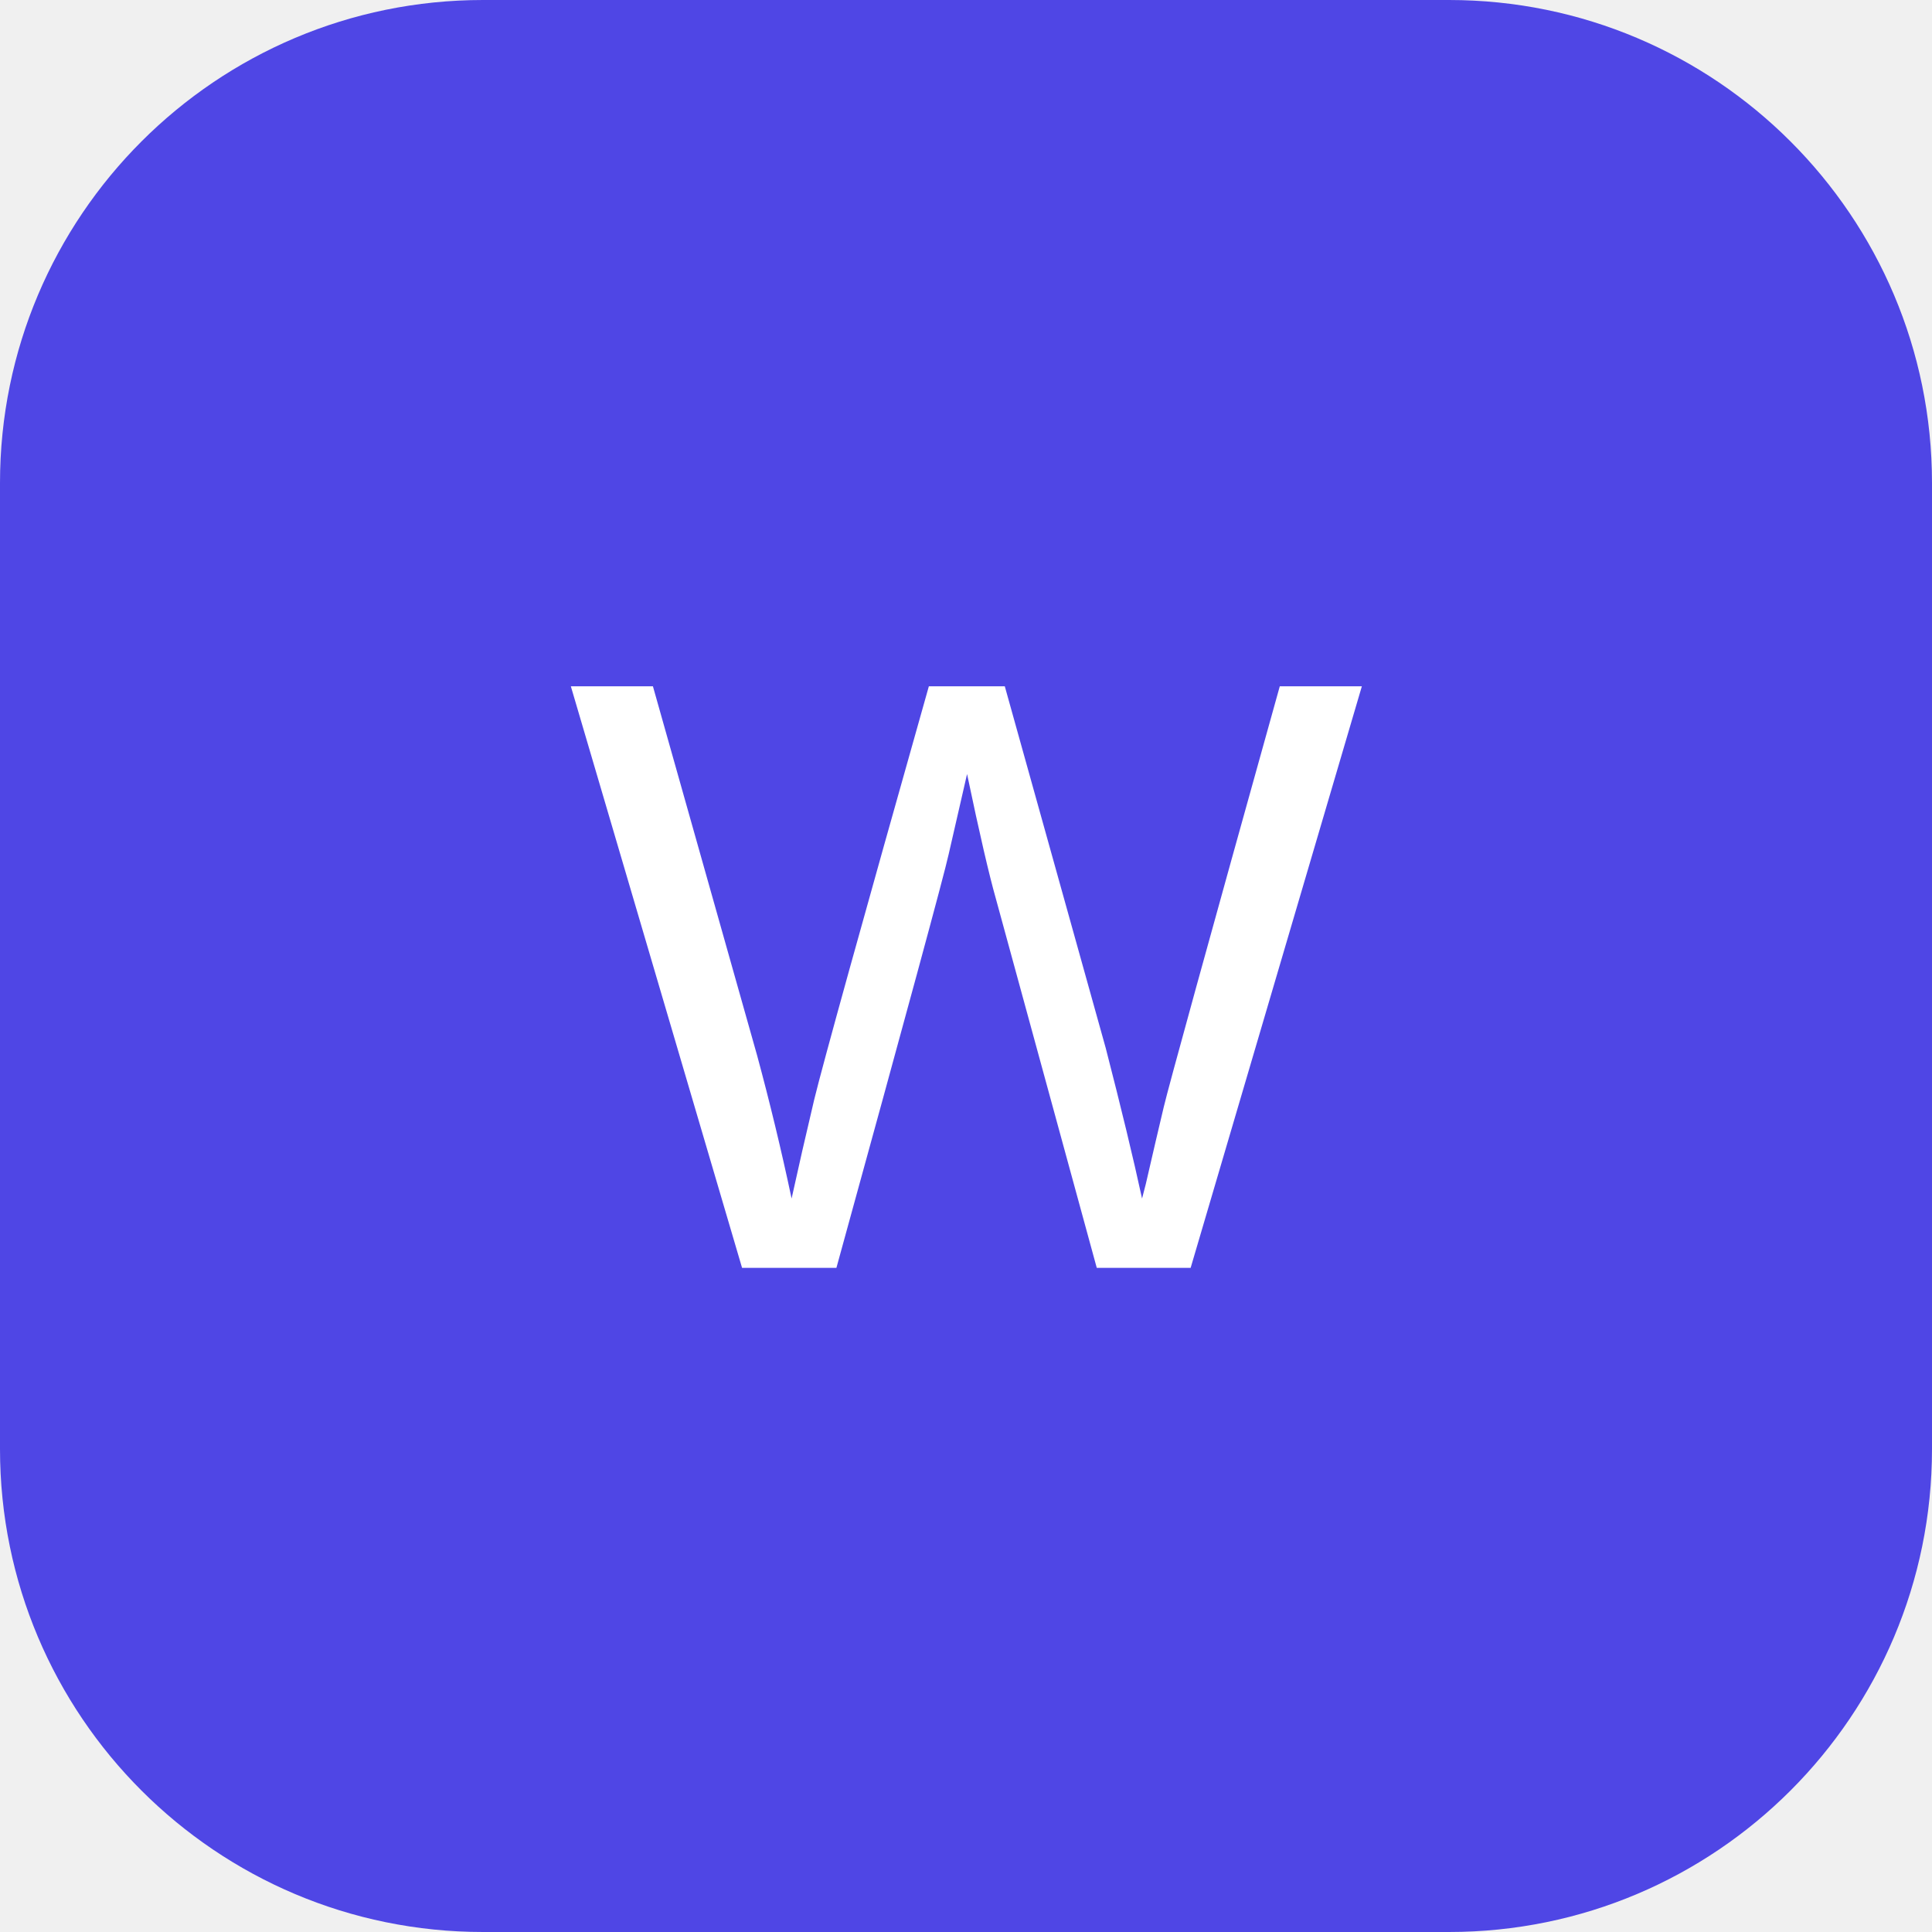
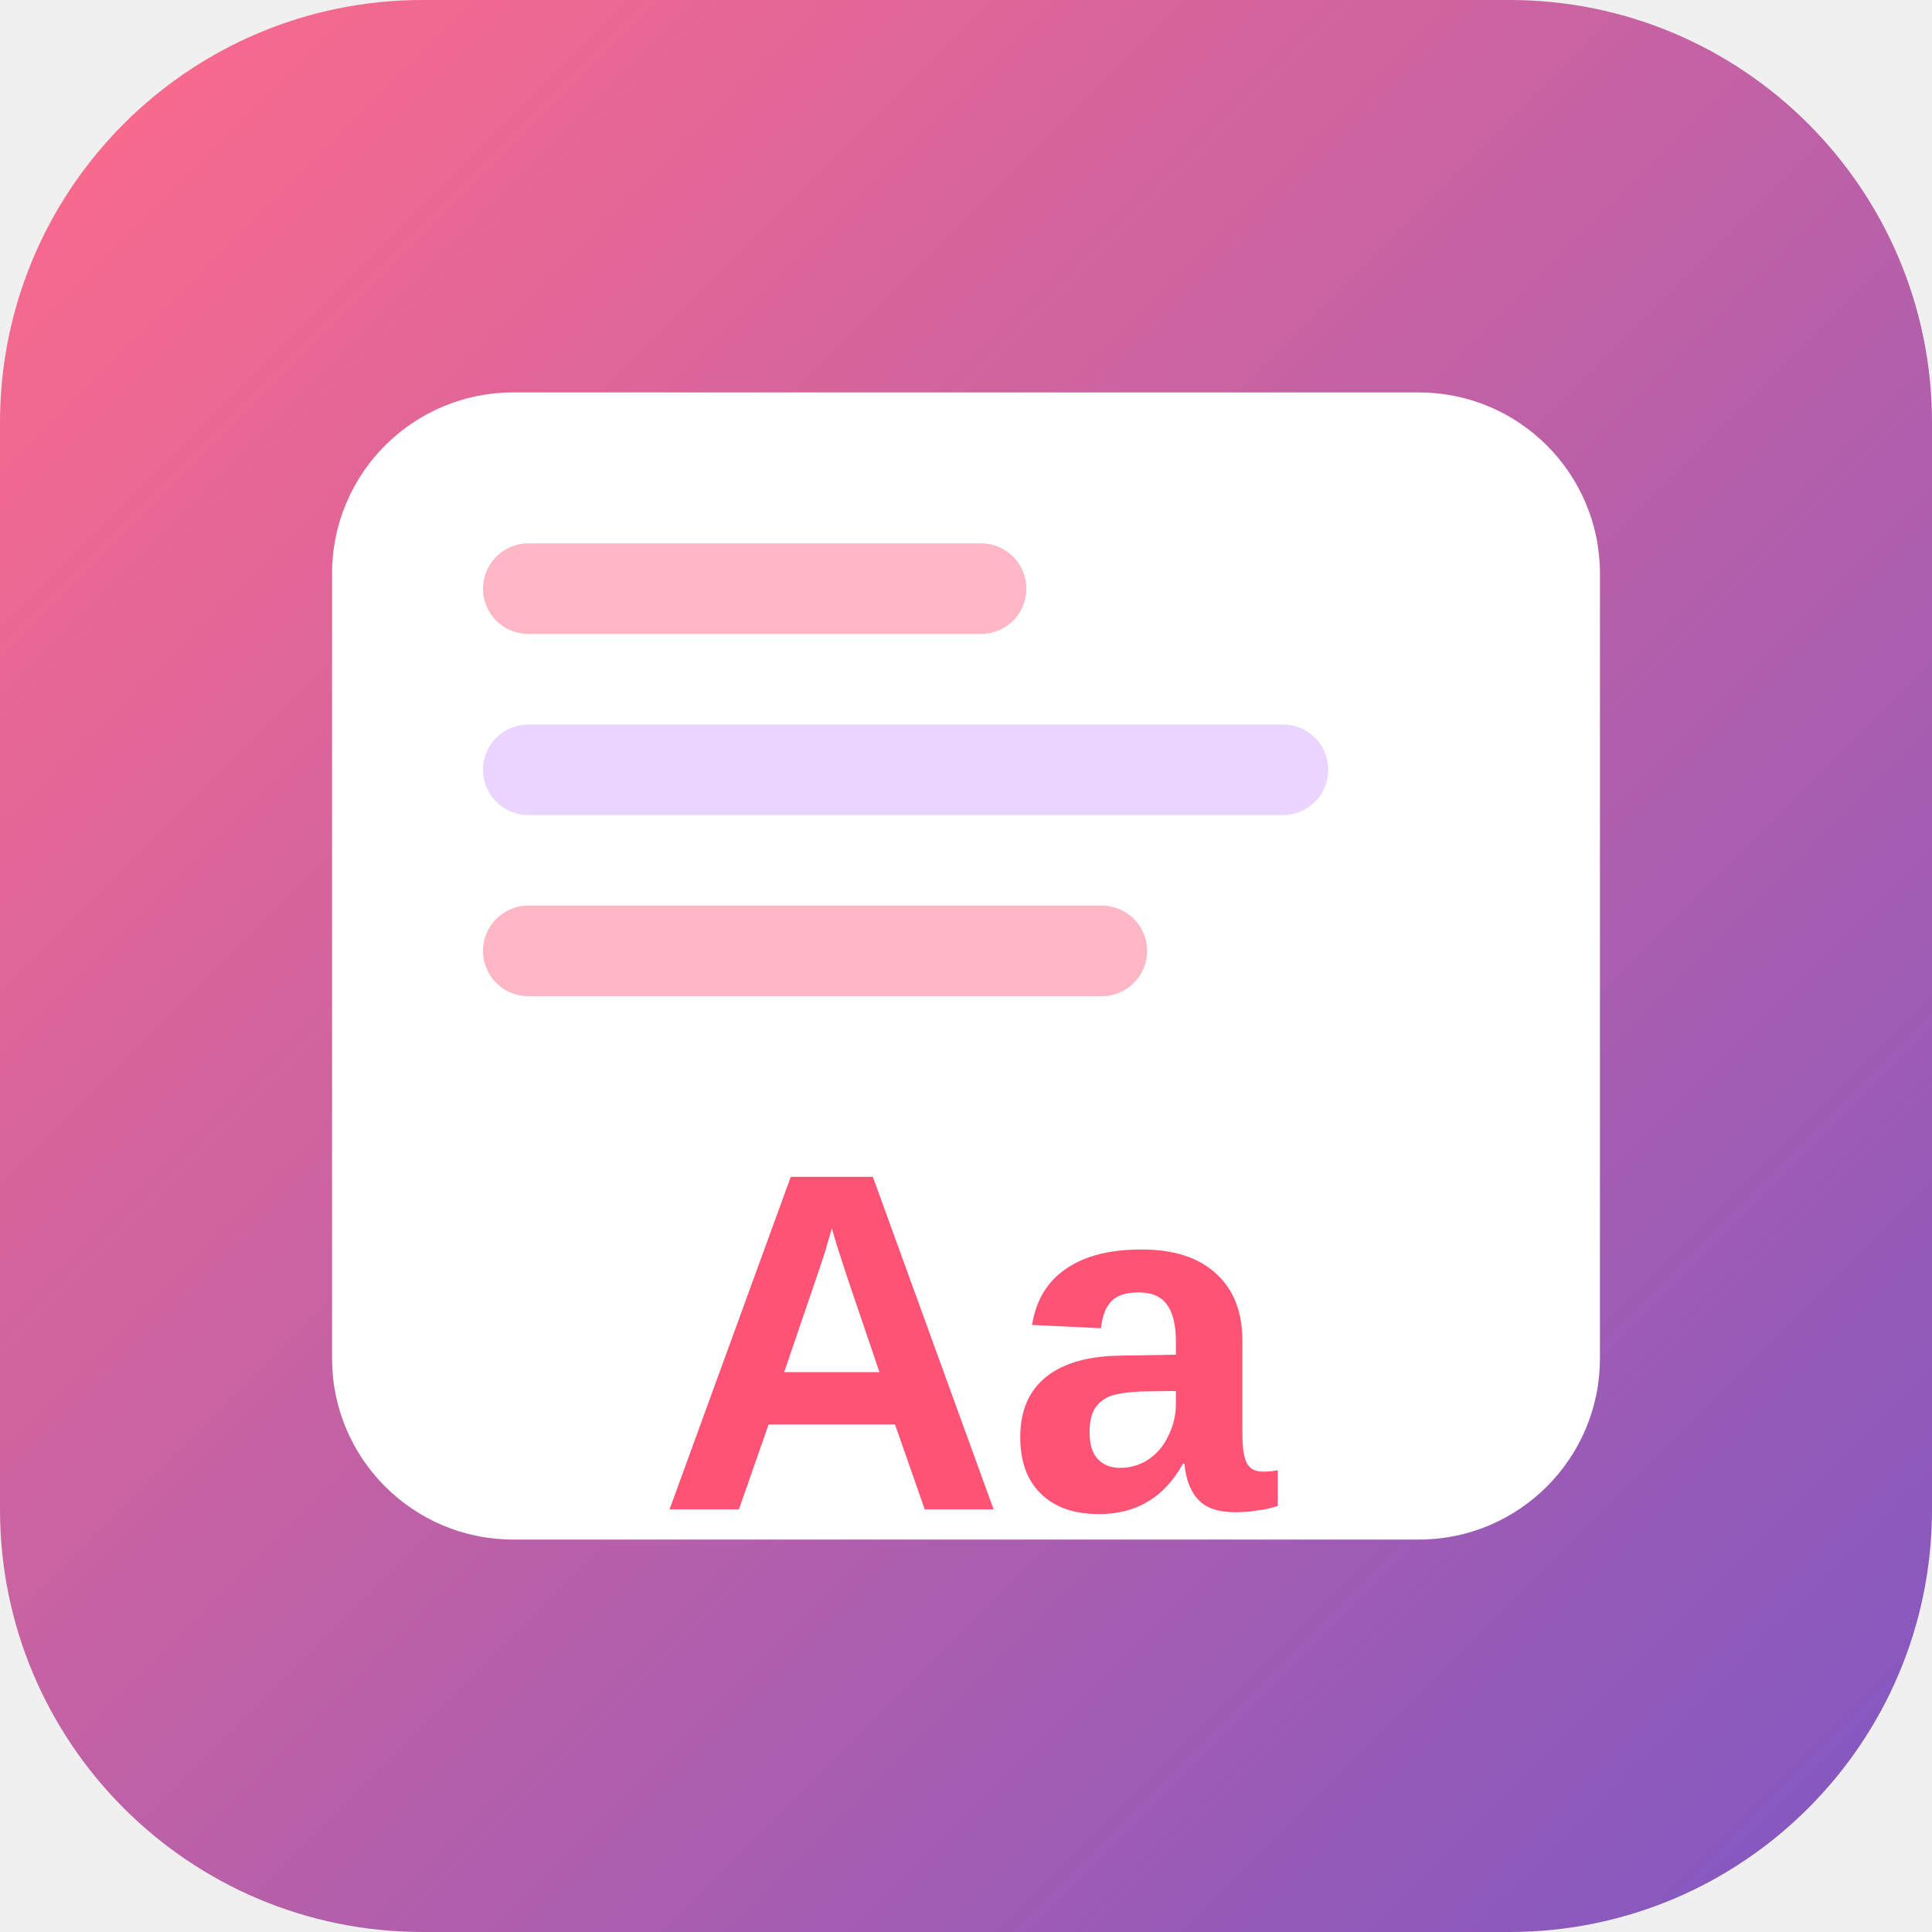
<svg xmlns="http://www.w3.org/2000/svg" viewBox="0 0 64 64">
-   <rect width="64" height="64" rx="16" fill="#4f46e5" />
-   <text x="32" y="42" text-anchor="middle" font-size="28" fill="white" font-family="Arial">W</text>
+   <defs>
+     <linearGradient id="bg" x1="0" y1="0" x2="1" y2="1">
+       <stop offset="0%" stop-color="#FF6B8A" />
+       <stop offset="100%" stop-color="#7E57C2" />
+     </linearGradient>
+   </defs>
+   <rect width="64" height="64" rx="14" fill="url(#bg)" />
+   <rect x="11" y="13" width="42" height="38" rx="6" fill="#fff" />
+   <rect x="16" y="18" width="18" height="3" rx="1.5" fill="#FFB7C5" />
+   <rect x="16" y="24" width="28" height="3" rx="1.5" fill="#E9D5FF" />
+   <rect x="16" y="30" width="22" height="3" rx="1.5" fill="#FFB7C5" />
+   <text x="32" y="50" text-anchor="middle" font-size="16" font-weight="800" fill="#FF5376" font-family="Segoe UI, Arial, sans-serif">Aa</text>
</svg>
